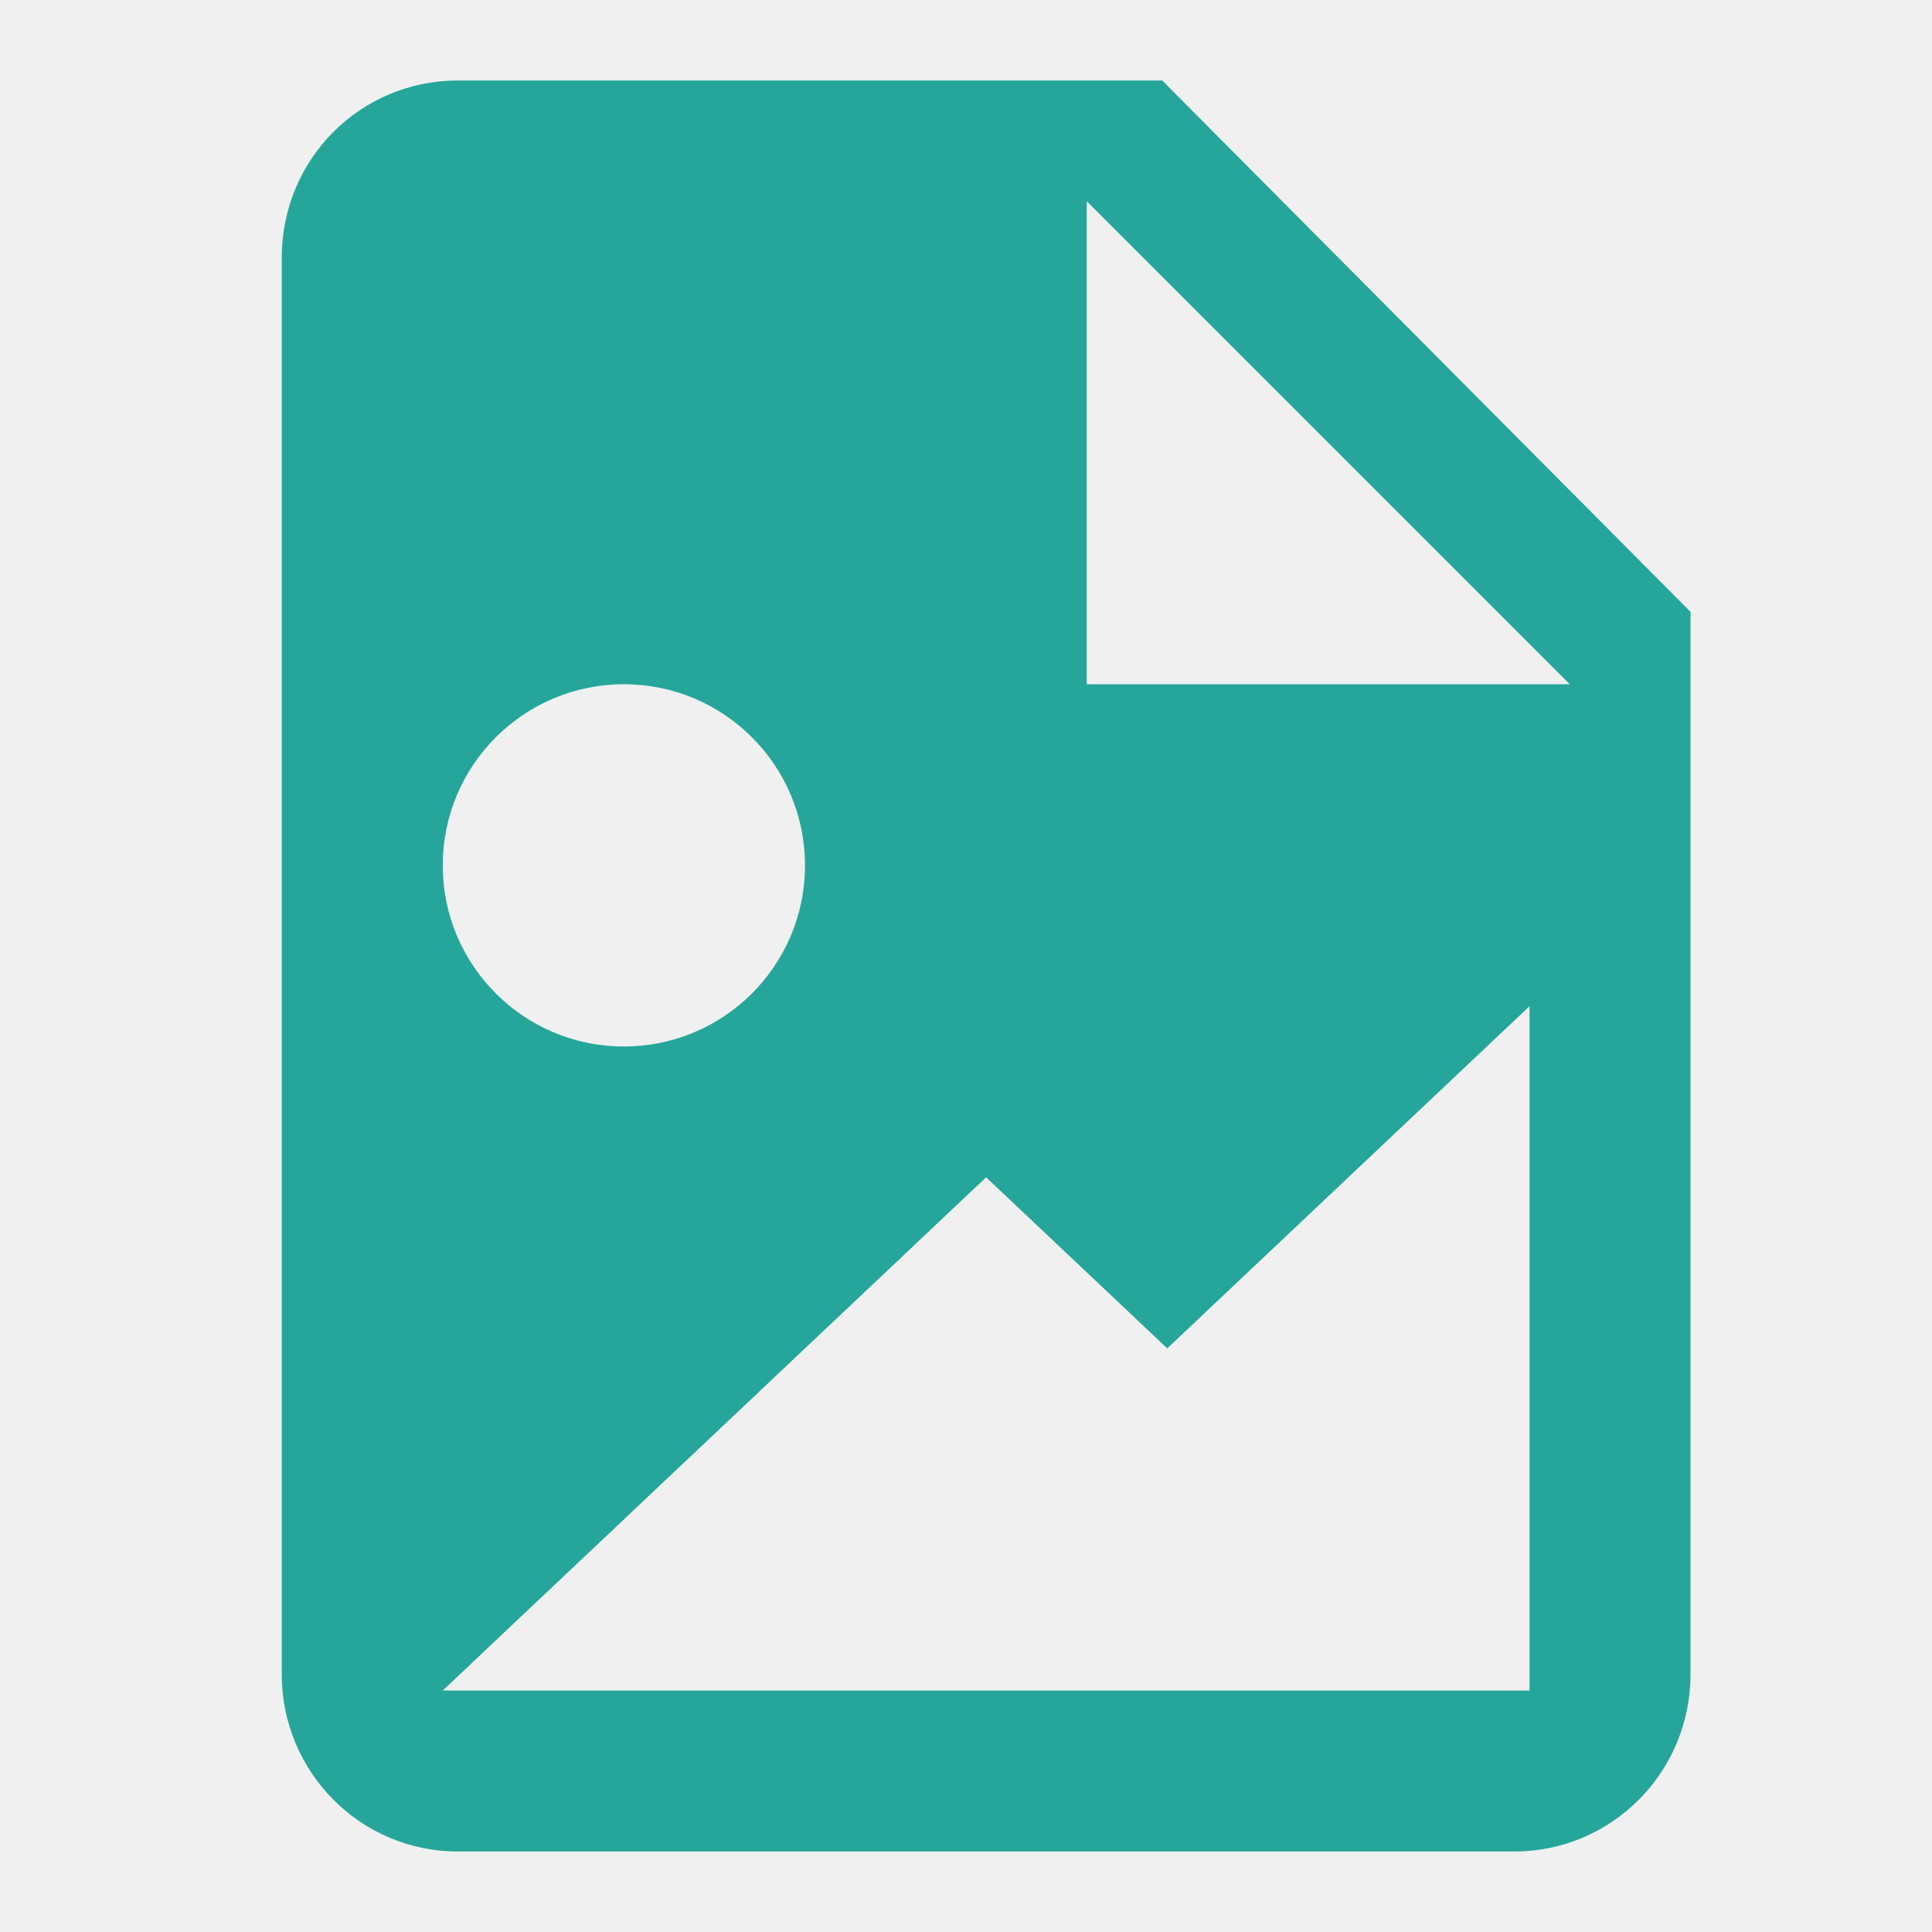
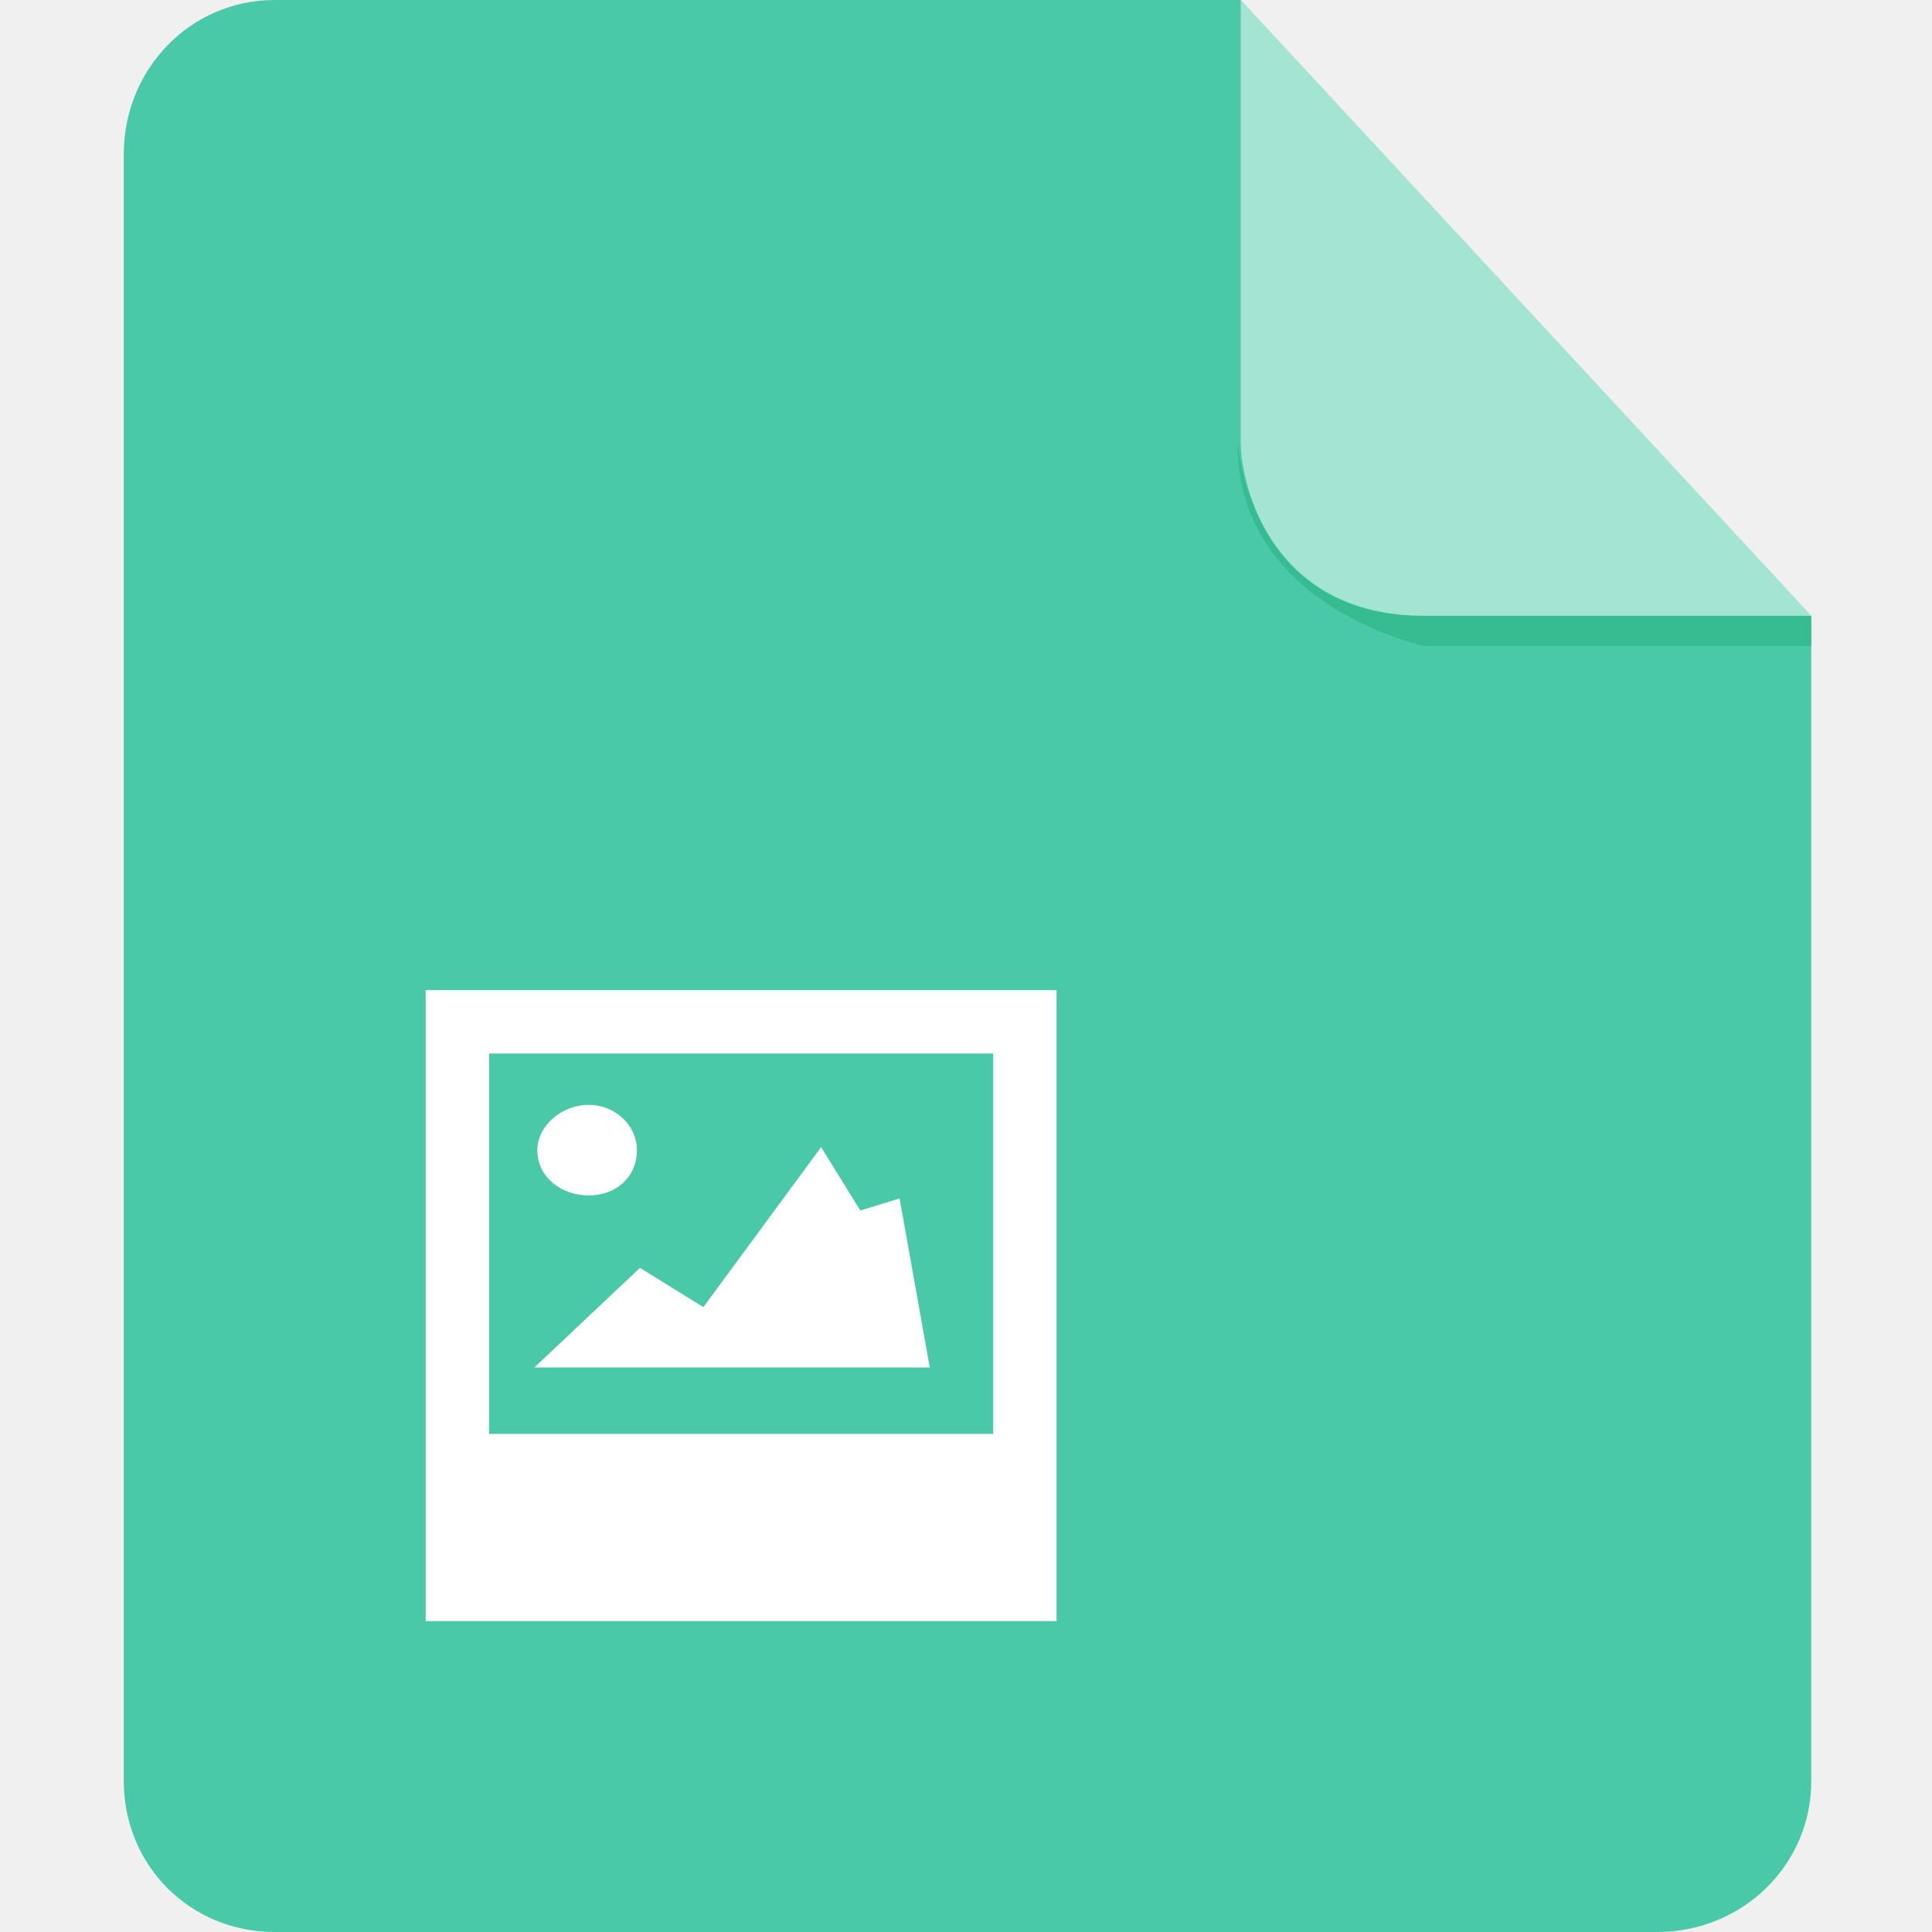
- <svg xmlns="http://www.w3.org/2000/svg" width="48" height="48" viewBox="0 0 48 48">
-   <path fill="#26A69A" d="M27,17 L39,17 L27,5 L27,17 Z M11.374,2 L28.875,2 L42,15.201 L42,41.6 C42,44.03 40.041,46 37.625,46 L11.375,46 C8.947,46 7,44.02 7,41.6 L7,6.4 C7,3.958 8.947,2 11.375,2 L11.374,2 Z M11.001,42 L38,42 L38,25 L29,33.5 L24.5,29.25 L11,42 L11.001,42 Z M15.5,17 C13.015,17 11,19.015 11,21.5 C11,23.985 13.015,26 15.5,26 C17.985,26 20,23.985 20,21.5 C20,19.015 17.985,17 15.5,17 Z" />
+ <svg xmlns="http://www.w3.org/2000/svg" class="icon" style="width: 1em;height: 1em;vertical-align: middle;fill: currentColor;overflow: hidden;" viewBox="0 0 1024 1024" version="1.1" p-id="31424" width="24" height="24">
+   <path d="M145.6 0c-44.8 0-80 36.8-80 81.6V944c0 44.8 35.2 80 80 80h732.8c44.8 0 81.6-35.2 81.6-80V326.4L657.6 0h-512z" fill="#49C9A7" p-id="31425" />
+   <path d="M960 326.4v16H755.2s-100.8-20.8-99.2-108.8c0 0 4.8 92.8 97.6 92.8H960z" fill="#37BB91" p-id="31426" />
+   <path d="M657.6 0v233.6c0 25.6 17.6 92.8 97.6 92.8H960L657.6 0z" fill="#FFFFFF" opacity=".5" p-id="31427" />
+   <path d="M225.6 859.2V524.8H560v334.4H225.6z m300.8-300.8H259.2v201.6h267.2V558.4z m-153.6 134.4l62.4-84.8 20.8 33.6 20.8-6.4 16 89.6H283.2l56-52.8 33.6 20.8z m-60.8-59.2c-14.4 0-27.2-9.6-27.2-24 0-12.8 12.8-24 27.2-24 14.4 0 25.6 11.2 25.6 24 0 14.4-11.2 24-25.6 24z" fill="#FFFFFF" p-id="31428" />
</svg>
